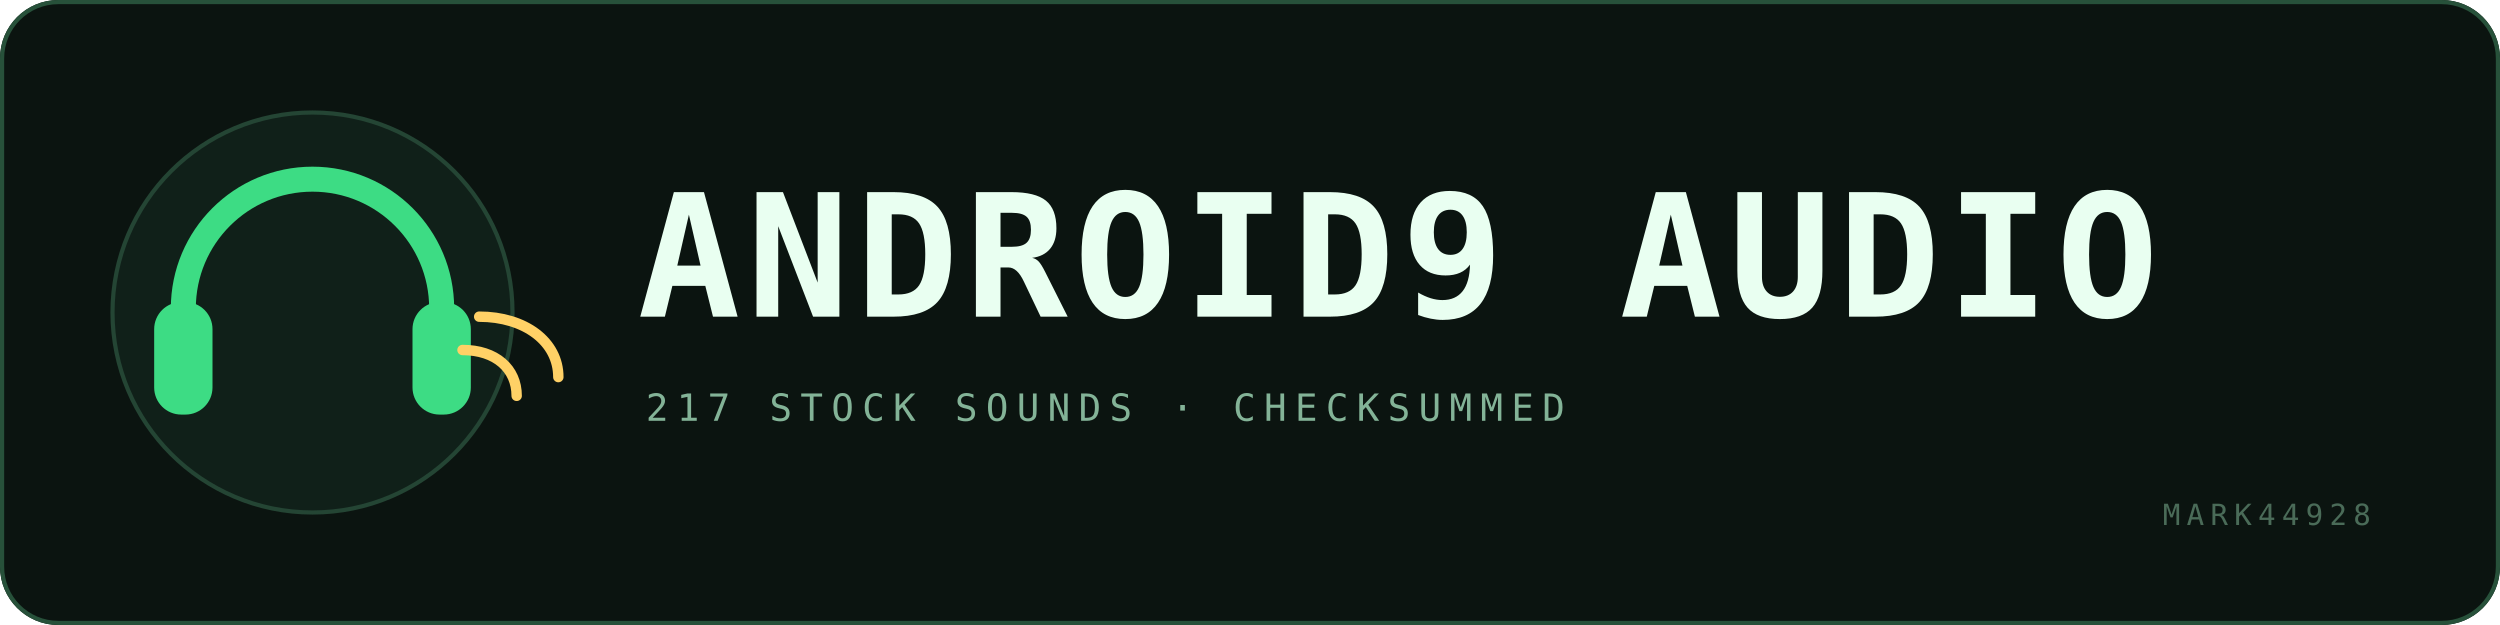
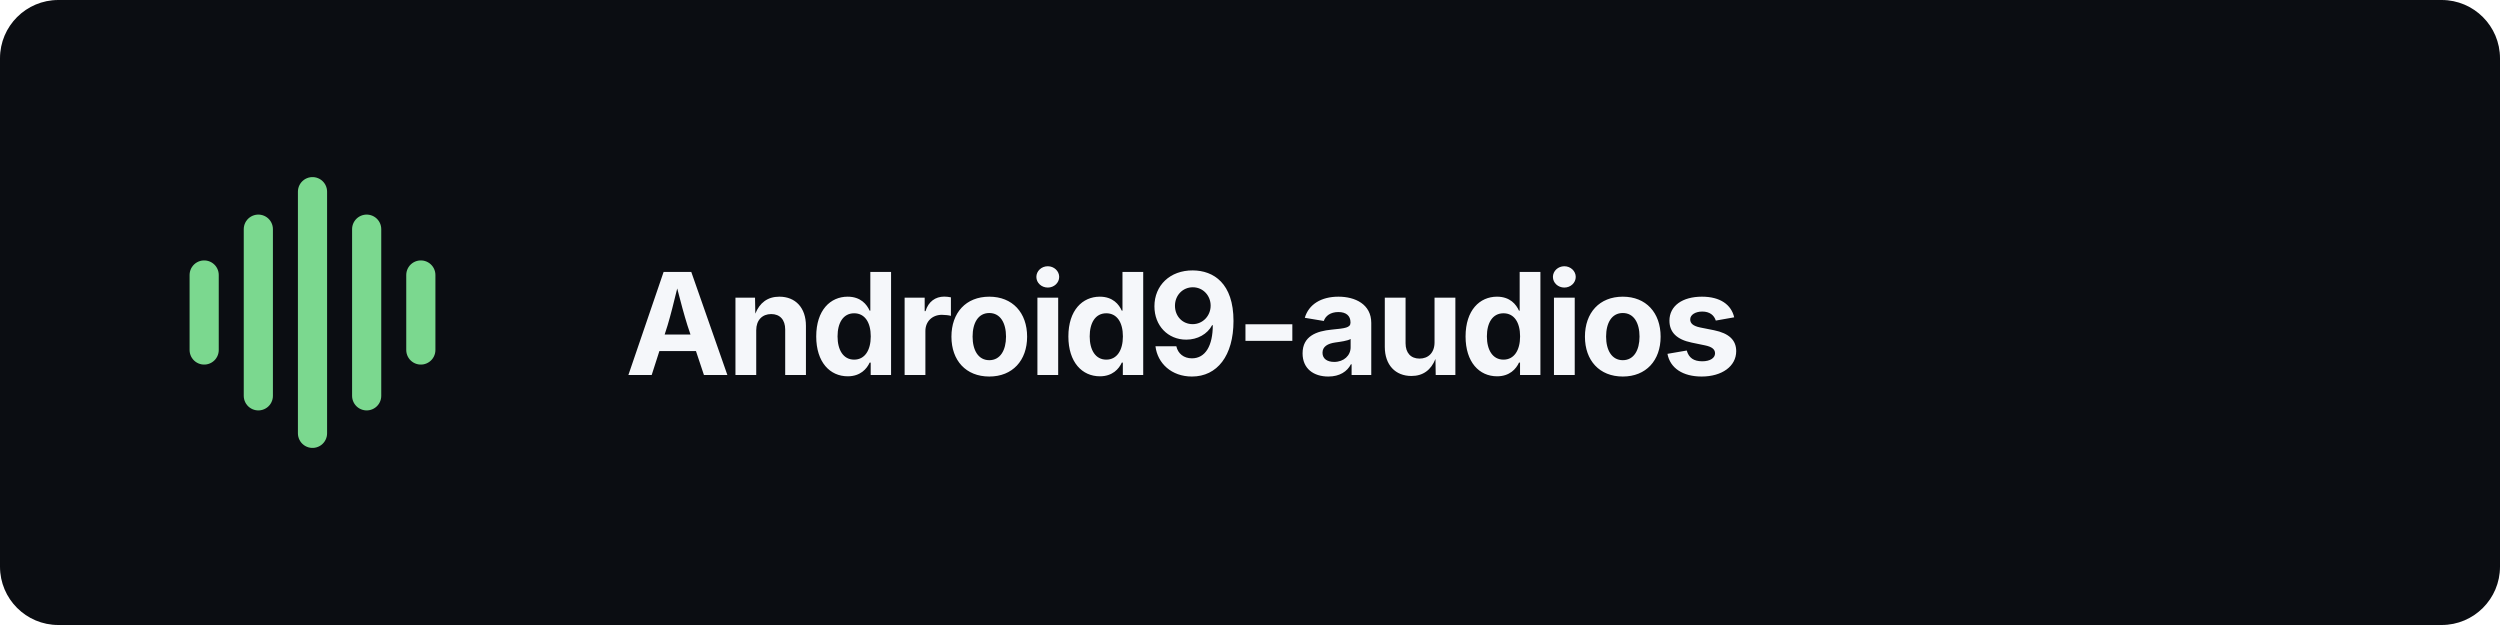
<svg xmlns="http://www.w3.org/2000/svg" viewBox="0 0 1200 300" role="img" aria-labelledby="t d">
-   <rect width="1200" height="300" rx="28" fill="#0B1410" />
-   <rect x="1" y="1" width="1198" height="298" rx="27" fill="none" stroke="#27513A" stroke-width="2" />
-   <circle cx="150" cy="150" r="96" fill="#102019" stroke="#244534" stroke-width="2" />
-   <path d="M88 157v-9a62 62 0 0 1 124 0v9" fill="none" stroke="#3DDC84" stroke-width="12" stroke-linecap="round" />
-   <rect x="74" y="145" width="28" height="54" rx="13" fill="#3DDC84" />
-   <rect x="198" y="145" width="28" height="54" rx="13" fill="#3DDC84" />
-   <path d="M222 168c16 0 26 9 26 22M230 152c22 0 38 12 38 29" fill="none" stroke="#FFD166" stroke-width="5" stroke-linecap="round" />
-   <text x="306" y="152" font-family="ui-monospace,SFMono-Regular,Menlo,Consolas,monospace" font-size="82" font-weight="800" letter-spacing="3" fill="#E9FFF1">ANDROID9 AUDIO</text>
-   <text x="310" y="202" font-family="ui-monospace,SFMono-Regular,Menlo,Consolas,monospace" font-size="18" letter-spacing="4" fill="#83B397">217 STOCK SOUNDS · CHECKSUMMED</text>
-   <text x="1138" y="252" text-anchor="end" font-family="ui-monospace,monospace" font-size="14" letter-spacing="3" fill="#4A6B58">MARK44928</text>
+   <rect width="1200" height="300" rx="28" fill="#0B0D12" />
+   <g fill="none" stroke="#7BD88F" stroke-width="14" stroke-linecap="round">
+     <path d="M98 132 V168 M124 110 V190 M150 92 V208 M176 110 V190 M202 132 V168" />
+   </g>
+   <text x="300" y="180" font-family="ui-sans-serif,system-ui,-apple-system,Segoe UI,sans-serif" font-size="68" font-weight="650" letter-spacing="-2" fill="#F5F7FA">Android9-audios</text>
</svg>
